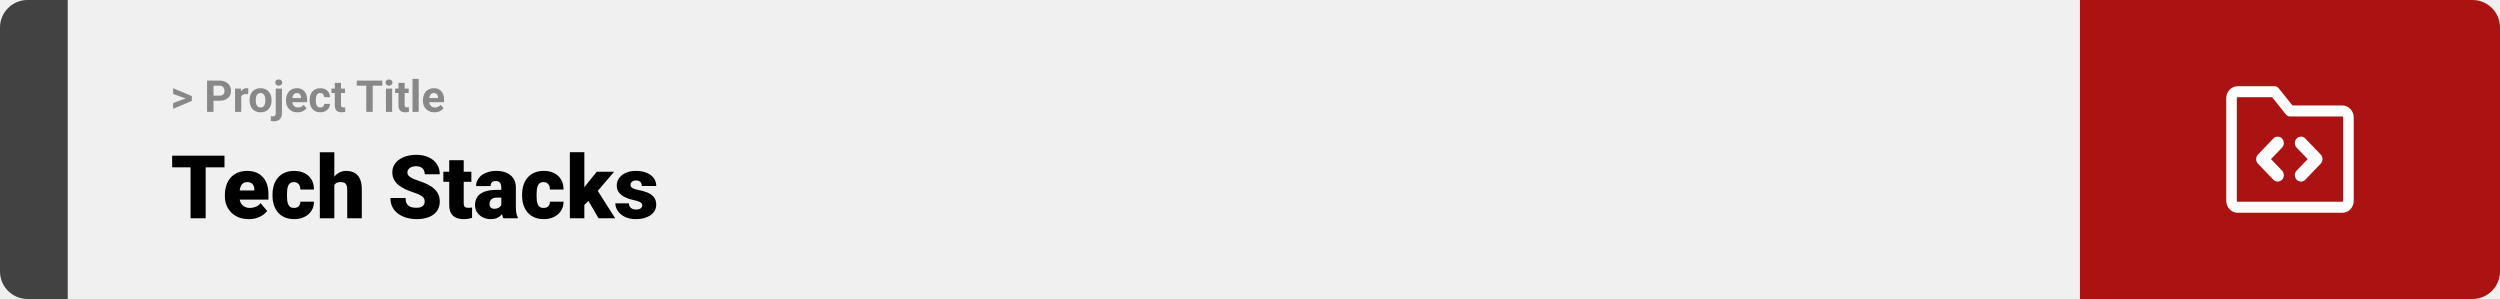
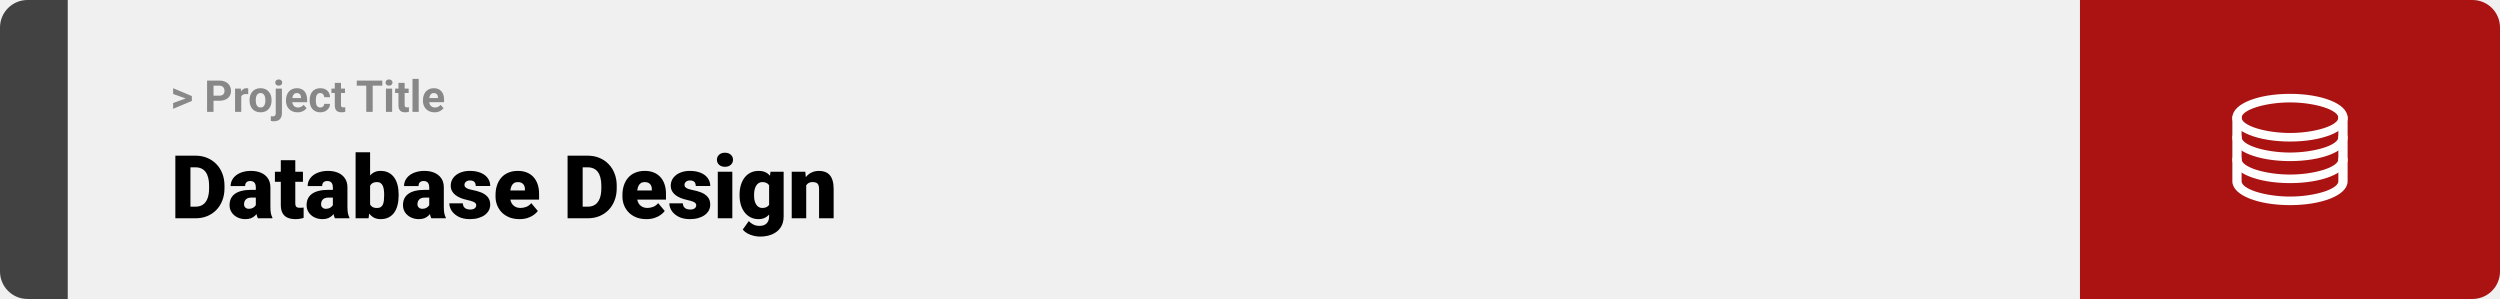
<svg xmlns="http://www.w3.org/2000/svg" width="1363" height="163" viewBox="0 0 1363 163" fill="none">
  <path d="M0 15C0 6.716 6.716 0 15 0H37V163H15C6.716 163 0 156.284 0 148V15Z" fill="#424242" />
  <rect width="1097" height="163" transform="translate(37)" fill="#F0F0F0" />
  <path d="M101.906 53.922L94.394 51.238V48.086L104.602 52.375V54.637L101.906 53.922ZM94.394 56.172L101.918 53.43L104.602 52.785V55.035L94.394 59.324V56.172ZM119.543 54.918H115.195V52.176H119.543C120.215 52.176 120.762 52.066 121.184 51.848C121.605 51.621 121.914 51.309 122.109 50.91C122.305 50.512 122.402 50.062 122.402 49.562C122.402 49.055 122.305 48.582 122.109 48.145C121.914 47.707 121.605 47.355 121.184 47.09C120.762 46.824 120.215 46.691 119.543 46.691H116.414V61H112.898V43.938H119.543C120.879 43.938 122.023 44.18 122.977 44.664C123.938 45.141 124.672 45.801 125.18 46.645C125.688 47.488 125.941 48.453 125.941 49.539C125.941 50.641 125.688 51.594 125.18 52.398C124.672 53.203 123.938 53.824 122.977 54.262C122.023 54.699 120.879 54.918 119.543 54.918ZM131.531 51.086V61H128.156V48.32H131.332L131.531 51.086ZM135.352 48.238L135.293 51.367C135.129 51.344 134.93 51.324 134.695 51.309C134.469 51.285 134.262 51.273 134.074 51.273C133.598 51.273 133.184 51.336 132.832 51.461C132.488 51.578 132.199 51.754 131.965 51.988C131.738 52.223 131.566 52.508 131.449 52.844C131.34 53.18 131.277 53.562 131.262 53.992L130.582 53.781C130.582 52.961 130.664 52.207 130.828 51.52C130.992 50.824 131.23 50.219 131.543 49.703C131.863 49.188 132.254 48.789 132.715 48.508C133.176 48.227 133.703 48.086 134.297 48.086C134.484 48.086 134.676 48.102 134.871 48.133C135.066 48.156 135.227 48.191 135.352 48.238ZM136.055 54.789V54.543C136.055 53.613 136.188 52.758 136.453 51.977C136.719 51.188 137.105 50.504 137.613 49.926C138.121 49.348 138.746 48.898 139.488 48.578C140.23 48.25 141.082 48.086 142.043 48.086C143.004 48.086 143.859 48.25 144.609 48.578C145.359 48.898 145.988 49.348 146.496 49.926C147.012 50.504 147.402 51.188 147.668 51.977C147.934 52.758 148.066 53.613 148.066 54.543V54.789C148.066 55.711 147.934 56.566 147.668 57.355C147.402 58.137 147.012 58.82 146.496 59.406C145.988 59.984 145.363 60.434 144.621 60.754C143.879 61.074 143.027 61.234 142.066 61.234C141.105 61.234 140.25 61.074 139.5 60.754C138.758 60.434 138.129 59.984 137.613 59.406C137.105 58.82 136.719 58.137 136.453 57.355C136.188 56.566 136.055 55.711 136.055 54.789ZM139.43 54.543V54.789C139.43 55.32 139.477 55.816 139.57 56.277C139.664 56.738 139.812 57.145 140.016 57.496C140.227 57.84 140.5 58.109 140.836 58.305C141.172 58.5 141.582 58.598 142.066 58.598C142.535 58.598 142.938 58.5 143.273 58.305C143.609 58.109 143.879 57.84 144.082 57.496C144.285 57.145 144.434 56.738 144.527 56.277C144.629 55.816 144.68 55.32 144.68 54.789V54.543C144.68 54.027 144.629 53.543 144.527 53.09C144.434 52.629 144.281 52.223 144.07 51.871C143.867 51.512 143.598 51.23 143.262 51.027C142.926 50.824 142.52 50.723 142.043 50.723C141.566 50.723 141.16 50.824 140.824 51.027C140.496 51.23 140.227 51.512 140.016 51.871C139.812 52.223 139.664 52.629 139.57 53.09C139.477 53.543 139.43 54.027 139.43 54.543ZM150.328 48.32H153.715V61.762C153.715 62.699 153.543 63.492 153.199 64.141C152.855 64.789 152.359 65.281 151.711 65.617C151.062 65.953 150.277 66.121 149.355 66.121C149.066 66.121 148.785 66.106 148.512 66.074C148.23 66.043 147.941 65.992 147.645 65.922L147.656 63.332C147.844 63.363 148.027 63.387 148.207 63.402C148.379 63.426 148.555 63.438 148.734 63.438C149.086 63.438 149.379 63.379 149.613 63.262C149.848 63.145 150.023 62.961 150.141 62.711C150.266 62.469 150.328 62.152 150.328 61.762V48.32ZM150.059 45.016C150.059 44.523 150.23 44.117 150.574 43.797C150.926 43.477 151.387 43.316 151.957 43.316C152.535 43.316 152.996 43.477 153.34 43.797C153.684 44.117 153.855 44.523 153.855 45.016C153.855 45.508 153.684 45.914 153.34 46.234C152.996 46.555 152.535 46.715 151.957 46.715C151.387 46.715 150.926 46.555 150.574 46.234C150.23 45.914 150.059 45.508 150.059 45.016ZM162.234 61.234C161.25 61.234 160.367 61.078 159.586 60.766C158.805 60.445 158.141 60.004 157.594 59.441C157.055 58.879 156.641 58.227 156.352 57.484C156.062 56.734 155.918 55.938 155.918 55.094V54.625C155.918 53.664 156.055 52.785 156.328 51.988C156.602 51.191 156.992 50.5 157.5 49.914C158.016 49.328 158.641 48.879 159.375 48.566C160.109 48.246 160.938 48.086 161.859 48.086C162.758 48.086 163.555 48.234 164.25 48.531C164.945 48.828 165.527 49.25 165.996 49.797C166.473 50.344 166.832 51 167.074 51.766C167.316 52.523 167.438 53.367 167.438 54.297V55.703H157.359V53.453H164.121V53.195C164.121 52.727 164.035 52.309 163.863 51.941C163.699 51.566 163.449 51.27 163.113 51.051C162.777 50.832 162.348 50.723 161.824 50.723C161.379 50.723 160.996 50.82 160.676 51.016C160.355 51.211 160.094 51.484 159.891 51.836C159.695 52.188 159.547 52.602 159.445 53.078C159.352 53.547 159.305 54.062 159.305 54.625V55.094C159.305 55.602 159.375 56.07 159.516 56.5C159.664 56.93 159.871 57.301 160.137 57.613C160.41 57.926 160.738 58.168 161.121 58.34C161.512 58.512 161.953 58.598 162.445 58.598C163.055 58.598 163.621 58.48 164.145 58.246C164.676 58.004 165.133 57.641 165.516 57.156L167.156 58.938C166.891 59.32 166.527 59.688 166.066 60.039C165.613 60.391 165.066 60.68 164.426 60.906C163.785 61.125 163.055 61.234 162.234 61.234ZM174.598 58.598C175.012 58.598 175.379 58.52 175.699 58.363C176.02 58.199 176.27 57.973 176.449 57.684C176.637 57.387 176.734 57.039 176.742 56.641H179.918C179.91 57.531 179.672 58.324 179.203 59.02C178.734 59.707 178.105 60.25 177.316 60.648C176.527 61.039 175.645 61.234 174.668 61.234C173.684 61.234 172.824 61.07 172.09 60.742C171.363 60.414 170.758 59.961 170.273 59.383C169.789 58.797 169.426 58.117 169.184 57.344C168.941 56.562 168.82 55.727 168.82 54.836V54.496C168.82 53.598 168.941 52.762 169.184 51.988C169.426 51.207 169.789 50.527 170.273 49.949C170.758 49.363 171.363 48.906 172.09 48.578C172.816 48.25 173.668 48.086 174.645 48.086C175.684 48.086 176.594 48.285 177.375 48.684C178.164 49.082 178.781 49.652 179.227 50.395C179.68 51.129 179.91 52 179.918 53.008H176.742C176.734 52.586 176.645 52.203 176.473 51.859C176.309 51.516 176.066 51.242 175.746 51.039C175.434 50.828 175.047 50.723 174.586 50.723C174.094 50.723 173.691 50.828 173.379 51.039C173.066 51.242 172.824 51.523 172.652 51.883C172.48 52.234 172.359 52.637 172.289 53.09C172.227 53.535 172.195 54.004 172.195 54.496V54.836C172.195 55.328 172.227 55.801 172.289 56.254C172.352 56.707 172.469 57.109 172.641 57.461C172.82 57.812 173.066 58.09 173.379 58.293C173.691 58.496 174.098 58.598 174.598 58.598ZM188.086 48.32V50.711H180.703V48.32H188.086ZM182.531 45.191H185.906V57.18C185.906 57.547 185.953 57.828 186.047 58.023C186.148 58.219 186.297 58.355 186.492 58.434C186.688 58.504 186.934 58.539 187.23 58.539C187.441 58.539 187.629 58.531 187.793 58.516C187.965 58.492 188.109 58.469 188.227 58.445L188.238 60.93C187.949 61.023 187.637 61.098 187.301 61.152C186.965 61.207 186.594 61.234 186.188 61.234C185.445 61.234 184.797 61.113 184.242 60.871C183.695 60.621 183.273 60.223 182.977 59.676C182.68 59.129 182.531 58.41 182.531 57.52V45.191ZM203.191 43.938V61H199.688V43.938H203.191ZM208.441 43.938V46.691H194.52V43.938H208.441ZM213.797 48.32V61H210.41V48.32H213.797ZM210.199 45.016C210.199 44.523 210.371 44.117 210.715 43.797C211.059 43.477 211.52 43.316 212.098 43.316C212.668 43.316 213.125 43.477 213.469 43.797C213.82 44.117 213.996 44.523 213.996 45.016C213.996 45.508 213.82 45.914 213.469 46.234C213.125 46.555 212.668 46.715 212.098 46.715C211.52 46.715 211.059 46.555 210.715 46.234C210.371 45.914 210.199 45.508 210.199 45.016ZM222.797 48.32V50.711H215.414V48.32H222.797ZM217.242 45.191H220.617V57.18C220.617 57.547 220.664 57.828 220.758 58.023C220.859 58.219 221.008 58.355 221.203 58.434C221.398 58.504 221.645 58.539 221.941 58.539C222.152 58.539 222.34 58.531 222.504 58.516C222.676 58.492 222.82 58.469 222.938 58.445L222.949 60.93C222.66 61.023 222.348 61.098 222.012 61.152C221.676 61.207 221.305 61.234 220.898 61.234C220.156 61.234 219.508 61.113 218.953 60.871C218.406 60.621 217.984 60.223 217.688 59.676C217.391 59.129 217.242 58.41 217.242 57.52V45.191ZM228.281 43V61H224.895V43H228.281ZM236.906 61.234C235.922 61.234 235.039 61.078 234.258 60.766C233.477 60.445 232.812 60.004 232.266 59.441C231.727 58.879 231.312 58.227 231.023 57.484C230.734 56.734 230.59 55.938 230.59 55.094V54.625C230.59 53.664 230.727 52.785 231 51.988C231.273 51.191 231.664 50.5 232.172 49.914C232.688 49.328 233.312 48.879 234.047 48.566C234.781 48.246 235.609 48.086 236.531 48.086C237.43 48.086 238.227 48.234 238.922 48.531C239.617 48.828 240.199 49.25 240.668 49.797C241.145 50.344 241.504 51 241.746 51.766C241.988 52.523 242.109 53.367 242.109 54.297V55.703H232.031V53.453H238.793V53.195C238.793 52.727 238.707 52.309 238.535 51.941C238.371 51.566 238.121 51.27 237.785 51.051C237.449 50.832 237.02 50.723 236.496 50.723C236.051 50.723 235.668 50.82 235.348 51.016C235.027 51.211 234.766 51.484 234.562 51.836C234.367 52.188 234.219 52.602 234.117 53.078C234.023 53.547 233.977 54.062 233.977 54.625V55.094C233.977 55.602 234.047 56.07 234.188 56.5C234.336 56.93 234.543 57.301 234.809 57.613C235.082 57.926 235.41 58.168 235.793 58.34C236.184 58.512 236.625 58.598 237.117 58.598C237.727 58.598 238.293 58.48 238.816 58.246C239.348 58.004 239.805 57.641 240.188 57.156L241.828 58.938C241.562 59.32 241.199 59.688 240.738 60.039C240.285 60.391 239.738 60.68 239.098 60.906C238.457 61.125 237.727 61.234 236.906 61.234Z" fill="#888888" />
-   <path d="M112.125 84.875V119H103.898V84.875H112.125ZM122.391 84.875V91.227H93.867V84.875H122.391ZM135.68 119.469C133.617 119.469 131.773 119.148 130.148 118.508C128.523 117.852 127.148 116.953 126.023 115.812C124.914 114.672 124.062 113.359 123.469 111.875C122.891 110.391 122.602 108.82 122.602 107.164V106.273C122.602 104.414 122.859 102.695 123.375 101.117C123.891 99.523 124.656 98.133 125.672 96.945C126.688 95.758 127.961 94.836 129.492 94.18C131.023 93.508 132.805 93.172 134.836 93.172C136.633 93.172 138.242 93.461 139.664 94.039C141.086 94.617 142.289 95.445 143.273 96.523C144.273 97.602 145.031 98.906 145.547 100.438C146.078 101.969 146.344 103.688 146.344 105.594V108.805H125.625V103.859H138.633V103.25C138.648 102.406 138.5 101.688 138.188 101.094C137.891 100.5 137.453 100.047 136.875 99.734C136.297 99.422 135.594 99.266 134.766 99.266C133.906 99.266 133.195 99.453 132.633 99.828C132.086 100.203 131.656 100.719 131.344 101.375C131.047 102.016 130.836 102.758 130.711 103.602C130.586 104.445 130.523 105.336 130.523 106.273V107.164C130.523 108.102 130.648 108.953 130.898 109.719C131.164 110.484 131.539 111.141 132.023 111.688C132.523 112.219 133.117 112.633 133.805 112.93C134.508 113.227 135.305 113.375 136.195 113.375C137.273 113.375 138.336 113.172 139.383 112.766C140.43 112.359 141.328 111.688 142.078 110.75L145.664 115.016C145.148 115.75 144.414 116.461 143.461 117.148C142.523 117.836 141.398 118.398 140.086 118.836C138.773 119.258 137.305 119.469 135.68 119.469ZM160.266 113.375C161 113.375 161.625 113.242 162.141 112.977C162.672 112.695 163.07 112.305 163.336 111.805C163.617 111.289 163.75 110.672 163.734 109.953H171.164C171.18 111.859 170.711 113.531 169.758 114.969C168.82 116.391 167.539 117.5 165.914 118.297C164.305 119.078 162.484 119.469 160.453 119.469C158.469 119.469 156.734 119.148 155.25 118.508C153.766 117.852 152.523 116.945 151.523 115.789C150.539 114.617 149.797 113.25 149.297 111.688C148.812 110.125 148.57 108.43 148.57 106.602V106.062C148.57 104.234 148.812 102.539 149.297 100.977C149.797 99.398 150.539 98.031 151.523 96.875C152.523 95.703 153.758 94.797 155.227 94.156C156.711 93.5 158.438 93.172 160.406 93.172C162.516 93.172 164.375 93.57 165.984 94.367C167.609 95.164 168.883 96.32 169.805 97.836C170.727 99.352 171.18 101.188 171.164 103.344H163.734C163.75 102.578 163.633 101.891 163.383 101.281C163.133 100.672 162.742 100.188 162.211 99.828C161.695 99.453 161.031 99.266 160.219 99.266C159.406 99.266 158.75 99.445 158.25 99.805C157.75 100.164 157.367 100.664 157.102 101.305C156.852 101.93 156.68 102.648 156.586 103.461C156.508 104.273 156.469 105.141 156.469 106.062V106.602C156.469 107.539 156.508 108.422 156.586 109.25C156.68 110.062 156.859 110.781 157.125 111.406C157.391 112.016 157.773 112.5 158.273 112.859C158.773 113.203 159.438 113.375 160.266 113.375ZM182.273 83V119H174.375V83H182.273ZM181.336 105.453L179.484 105.5C179.484 103.719 179.703 102.078 180.141 100.578C180.578 99.078 181.203 97.773 182.016 96.664C182.828 95.555 183.805 94.695 184.945 94.086C186.086 93.477 187.352 93.172 188.742 93.172C189.992 93.172 191.133 93.352 192.164 93.711C193.211 94.07 194.109 94.648 194.859 95.445C195.625 96.242 196.211 97.281 196.617 98.562C197.039 99.844 197.25 101.406 197.25 103.25V119H189.305V103.203C189.305 102.172 189.156 101.375 188.859 100.812C188.578 100.234 188.172 99.836 187.641 99.617C187.109 99.383 186.461 99.266 185.695 99.266C184.773 99.266 184.023 99.422 183.445 99.734C182.867 100.047 182.422 100.484 182.109 101.047C181.812 101.594 181.609 102.242 181.5 102.992C181.391 103.742 181.336 104.562 181.336 105.453ZM231.539 109.93C231.539 109.398 231.461 108.922 231.305 108.5C231.148 108.062 230.859 107.656 230.438 107.281C230.016 106.906 229.406 106.531 228.609 106.156C227.828 105.766 226.797 105.359 225.516 104.938C224.016 104.438 222.57 103.875 221.18 103.25C219.789 102.609 218.547 101.867 217.453 101.023C216.359 100.164 215.492 99.164 214.852 98.023C214.211 96.867 213.891 95.523 213.891 93.992C213.891 92.523 214.219 91.203 214.875 90.031C215.531 88.844 216.445 87.836 217.617 87.008C218.805 86.164 220.195 85.523 221.789 85.086C223.383 84.633 225.125 84.406 227.016 84.406C229.516 84.406 231.719 84.844 233.625 85.719C235.547 86.578 237.047 87.805 238.125 89.398C239.219 90.977 239.766 92.844 239.766 95H231.586C231.586 94.141 231.406 93.383 231.047 92.727C230.703 92.07 230.18 91.555 229.477 91.18C228.773 90.805 227.891 90.617 226.828 90.617C225.797 90.617 224.93 90.773 224.227 91.086C223.523 91.398 222.992 91.82 222.633 92.352C222.273 92.867 222.094 93.438 222.094 94.062C222.094 94.578 222.234 95.047 222.516 95.469C222.812 95.875 223.227 96.258 223.758 96.617C224.305 96.977 224.961 97.32 225.727 97.648C226.508 97.977 227.383 98.297 228.352 98.609C230.164 99.188 231.773 99.836 233.18 100.555C234.602 101.258 235.797 102.062 236.766 102.969C237.75 103.859 238.492 104.875 238.992 106.016C239.508 107.156 239.766 108.445 239.766 109.883C239.766 111.414 239.469 112.773 238.875 113.961C238.281 115.148 237.43 116.156 236.32 116.984C235.211 117.797 233.883 118.414 232.336 118.836C230.789 119.258 229.062 119.469 227.156 119.469C225.406 119.469 223.68 119.25 221.977 118.812C220.289 118.359 218.758 117.672 217.383 116.75C216.008 115.812 214.906 114.617 214.078 113.164C213.266 111.695 212.859 109.953 212.859 107.938H221.109C221.109 108.938 221.242 109.781 221.508 110.469C221.773 111.156 222.164 111.711 222.68 112.133C223.195 112.539 223.828 112.836 224.578 113.023C225.328 113.195 226.188 113.281 227.156 113.281C228.203 113.281 229.047 113.133 229.688 112.836C230.328 112.523 230.797 112.117 231.094 111.617C231.391 111.102 231.539 110.539 231.539 109.93ZM256.992 93.641V99.125H241.711V93.641H256.992ZM244.922 87.336H252.82V110.727C252.82 111.398 252.898 111.922 253.055 112.297C253.211 112.656 253.477 112.914 253.852 113.07C254.242 113.211 254.758 113.281 255.398 113.281C255.852 113.281 256.227 113.273 256.523 113.258C256.82 113.227 257.102 113.188 257.367 113.141V118.789C256.695 119.008 255.992 119.172 255.258 119.281C254.523 119.406 253.742 119.469 252.914 119.469C251.227 119.469 249.781 119.203 248.578 118.672C247.391 118.141 246.484 117.305 245.859 116.164C245.234 115.023 244.922 113.539 244.922 111.711V87.336ZM273.305 112.625V102.172C273.305 101.453 273.203 100.836 273 100.32C272.797 99.805 272.477 99.406 272.039 99.125C271.602 98.828 271.016 98.68 270.281 98.68C269.688 98.68 269.18 98.781 268.758 98.984C268.336 99.188 268.016 99.492 267.797 99.898C267.578 100.305 267.469 100.82 267.469 101.445H259.57C259.57 100.273 259.828 99.188 260.344 98.188C260.875 97.172 261.625 96.289 262.594 95.539C263.578 94.789 264.75 94.211 266.109 93.805C267.484 93.383 269.016 93.172 270.703 93.172C272.719 93.172 274.516 93.508 276.094 94.18C277.688 94.852 278.945 95.859 279.867 97.203C280.789 98.531 281.25 100.203 281.25 102.219V112.602C281.25 114.258 281.344 115.516 281.531 116.375C281.719 117.219 281.984 117.961 282.328 118.602V119H274.406C274.031 118.219 273.75 117.266 273.562 116.141C273.391 115 273.305 113.828 273.305 112.625ZM274.266 103.508L274.312 107.727H270.82C270.086 107.727 269.461 107.828 268.945 108.031C268.445 108.234 268.039 108.516 267.727 108.875C267.43 109.219 267.211 109.609 267.07 110.047C266.945 110.484 266.883 110.945 266.883 111.43C266.883 111.898 266.992 112.32 267.211 112.695C267.445 113.055 267.758 113.336 268.148 113.539C268.539 113.742 268.977 113.844 269.461 113.844C270.336 113.844 271.078 113.68 271.688 113.352C272.312 113.008 272.789 112.594 273.117 112.109C273.445 111.625 273.609 111.172 273.609 110.75L275.344 113.984C275.031 114.609 274.672 115.242 274.266 115.883C273.875 116.523 273.383 117.117 272.789 117.664C272.211 118.195 271.5 118.633 270.656 118.977C269.812 119.305 268.789 119.469 267.586 119.469C266.023 119.469 264.586 119.148 263.273 118.508C261.977 117.867 260.938 116.977 260.156 115.836C259.375 114.68 258.984 113.352 258.984 111.852C258.984 110.539 259.219 109.367 259.688 108.336C260.172 107.305 260.898 106.43 261.867 105.711C262.836 104.992 264.07 104.445 265.57 104.07C267.07 103.695 268.836 103.508 270.867 103.508H274.266ZM296.344 113.375C297.078 113.375 297.703 113.242 298.219 112.977C298.75 112.695 299.148 112.305 299.414 111.805C299.695 111.289 299.828 110.672 299.812 109.953H307.242C307.258 111.859 306.789 113.531 305.836 114.969C304.898 116.391 303.617 117.5 301.992 118.297C300.383 119.078 298.562 119.469 296.531 119.469C294.547 119.469 292.812 119.148 291.328 118.508C289.844 117.852 288.602 116.945 287.602 115.789C286.617 114.617 285.875 113.25 285.375 111.688C284.891 110.125 284.648 108.43 284.648 106.602V106.062C284.648 104.234 284.891 102.539 285.375 100.977C285.875 99.398 286.617 98.031 287.602 96.875C288.602 95.703 289.836 94.797 291.305 94.156C292.789 93.5 294.516 93.172 296.484 93.172C298.594 93.172 300.453 93.57 302.062 94.367C303.688 95.164 304.961 96.32 305.883 97.836C306.805 99.352 307.258 101.188 307.242 103.344H299.812C299.828 102.578 299.711 101.891 299.461 101.281C299.211 100.672 298.82 100.188 298.289 99.828C297.773 99.453 297.109 99.266 296.297 99.266C295.484 99.266 294.828 99.445 294.328 99.805C293.828 100.164 293.445 100.664 293.18 101.305C292.93 101.93 292.758 102.648 292.664 103.461C292.586 104.273 292.547 105.141 292.547 106.062V106.602C292.547 107.539 292.586 108.422 292.664 109.25C292.758 110.062 292.938 110.781 293.203 111.406C293.469 112.016 293.852 112.5 294.352 112.859C294.852 113.203 295.516 113.375 296.344 113.375ZM318.586 82.977V119H310.688V82.977H318.586ZM334.805 93.641L323.789 106.555L318.023 112.32L314.578 107.305L319.383 101.047L325.336 93.641H334.805ZM326.344 119L319.57 107.445L325.406 103.297L335.391 119H326.344ZM350.156 111.875C350.156 111.438 350.008 111.062 349.711 110.75C349.43 110.422 348.93 110.125 348.211 109.859C347.492 109.578 346.484 109.297 345.188 109.016C343.953 108.75 342.789 108.398 341.695 107.961C340.617 107.523 339.672 106.992 338.859 106.367C338.047 105.742 337.406 105 336.938 104.141C336.484 103.281 336.258 102.297 336.258 101.188C336.258 100.109 336.484 99.094 336.938 98.141C337.406 97.172 338.086 96.32 338.977 95.586C339.883 94.836 340.984 94.25 342.281 93.828C343.578 93.391 345.055 93.172 346.711 93.172C348.992 93.172 350.961 93.523 352.617 94.227C354.273 94.914 355.547 95.883 356.438 97.133C357.344 98.367 357.797 99.797 357.797 101.422H349.898C349.898 100.781 349.789 100.234 349.57 99.781C349.367 99.328 349.031 98.984 348.562 98.75C348.094 98.5 347.469 98.375 346.688 98.375C346.141 98.375 345.641 98.477 345.188 98.68C344.75 98.883 344.398 99.164 344.133 99.523C343.867 99.883 343.734 100.305 343.734 100.789C343.734 101.133 343.812 101.445 343.969 101.727C344.141 101.992 344.398 102.242 344.742 102.477C345.086 102.695 345.523 102.898 346.055 103.086C346.586 103.258 347.227 103.414 347.977 103.555C349.68 103.867 351.273 104.312 352.758 104.891C354.242 105.469 355.445 106.289 356.367 107.352C357.305 108.414 357.773 109.844 357.773 111.641C357.773 112.766 357.516 113.805 357 114.758C356.484 115.695 355.742 116.523 354.773 117.242C353.805 117.945 352.641 118.492 351.281 118.883C349.922 119.273 348.391 119.469 346.688 119.469C344.266 119.469 342.219 119.039 340.547 118.18C338.875 117.305 337.609 116.211 336.75 114.898C335.906 113.57 335.484 112.227 335.484 110.867H342.844C342.875 111.648 343.062 112.289 343.406 112.789C343.766 113.289 344.242 113.656 344.836 113.891C345.43 114.125 346.117 114.242 346.898 114.242C347.617 114.242 348.211 114.141 348.68 113.938C349.164 113.734 349.531 113.461 349.781 113.117C350.031 112.758 350.156 112.344 350.156 111.875Z" fill="black" />
+   <path d="M106.688 119H99.117L99.164 112.672H106.688C108.25 112.672 109.57 112.297 110.648 111.547C111.742 110.797 112.57 109.68 113.133 108.195C113.711 106.695 114 104.852 114 102.664V101.188C114 99.547 113.836 98.109 113.508 96.875C113.195 95.625 112.727 94.586 112.102 93.758C111.477 92.914 110.695 92.281 109.758 91.859C108.836 91.438 107.773 91.227 106.57 91.227H98.977V84.875H106.57C108.883 84.875 111 85.273 112.922 86.07C114.859 86.852 116.531 87.977 117.938 89.445C119.359 90.898 120.453 92.625 121.219 94.625C122 96.609 122.391 98.812 122.391 101.234V102.664C122.391 105.07 122 107.273 121.219 109.273C120.453 111.273 119.367 113 117.961 114.453C116.555 115.906 114.891 117.031 112.969 117.828C111.062 118.609 108.969 119 106.688 119ZM103.828 84.875V119H95.602V84.875H103.828ZM139.477 112.625V102.172C139.477 101.453 139.375 100.836 139.172 100.32C138.969 99.805 138.648 99.406 138.211 99.125C137.773 98.828 137.188 98.68 136.453 98.68C135.859 98.68 135.352 98.781 134.93 98.984C134.508 99.188 134.188 99.492 133.969 99.898C133.75 100.305 133.641 100.82 133.641 101.445H125.742C125.742 100.273 126 99.188 126.516 98.188C127.047 97.172 127.797 96.289 128.766 95.539C129.75 94.789 130.922 94.211 132.281 93.805C133.656 93.383 135.188 93.172 136.875 93.172C138.891 93.172 140.688 93.508 142.266 94.18C143.859 94.852 145.117 95.859 146.039 97.203C146.961 98.531 147.422 100.203 147.422 102.219V112.602C147.422 114.258 147.516 115.516 147.703 116.375C147.891 117.219 148.156 117.961 148.5 118.602V119H140.578C140.203 118.219 139.922 117.266 139.734 116.141C139.562 115 139.477 113.828 139.477 112.625ZM140.438 103.508L140.484 107.727H136.992C136.258 107.727 135.633 107.828 135.117 108.031C134.617 108.234 134.211 108.516 133.898 108.875C133.602 109.219 133.383 109.609 133.242 110.047C133.117 110.484 133.055 110.945 133.055 111.43C133.055 111.898 133.164 112.32 133.383 112.695C133.617 113.055 133.93 113.336 134.32 113.539C134.711 113.742 135.148 113.844 135.633 113.844C136.508 113.844 137.25 113.68 137.859 113.352C138.484 113.008 138.961 112.594 139.289 112.109C139.617 111.625 139.781 111.172 139.781 110.75L141.516 113.984C141.203 114.609 140.844 115.242 140.438 115.883C140.047 116.523 139.555 117.117 138.961 117.664C138.383 118.195 137.672 118.633 136.828 118.977C135.984 119.305 134.961 119.469 133.758 119.469C132.195 119.469 130.758 119.148 129.445 118.508C128.148 117.867 127.109 116.977 126.328 115.836C125.547 114.68 125.156 113.352 125.156 111.852C125.156 110.539 125.391 109.367 125.859 108.336C126.344 107.305 127.07 106.43 128.039 105.711C129.008 104.992 130.242 104.445 131.742 104.07C133.242 103.695 135.008 103.508 137.039 103.508H140.438ZM165.164 93.641V99.125H149.883V93.641H165.164ZM153.094 87.336H160.992V110.727C160.992 111.398 161.07 111.922 161.227 112.297C161.383 112.656 161.648 112.914 162.023 113.07C162.414 113.211 162.93 113.281 163.57 113.281C164.023 113.281 164.398 113.273 164.695 113.258C164.992 113.227 165.273 113.188 165.539 113.141V118.789C164.867 119.008 164.164 119.172 163.43 119.281C162.695 119.406 161.914 119.469 161.086 119.469C159.398 119.469 157.953 119.203 156.75 118.672C155.562 118.141 154.656 117.305 154.031 116.164C153.406 115.023 153.094 113.539 153.094 111.711V87.336ZM181.477 112.625V102.172C181.477 101.453 181.375 100.836 181.172 100.32C180.969 99.805 180.648 99.406 180.211 99.125C179.773 98.828 179.188 98.68 178.453 98.68C177.859 98.68 177.352 98.781 176.93 98.984C176.508 99.188 176.188 99.492 175.969 99.898C175.75 100.305 175.641 100.82 175.641 101.445H167.742C167.742 100.273 168 99.188 168.516 98.188C169.047 97.172 169.797 96.289 170.766 95.539C171.75 94.789 172.922 94.211 174.281 93.805C175.656 93.383 177.188 93.172 178.875 93.172C180.891 93.172 182.688 93.508 184.266 94.18C185.859 94.852 187.117 95.859 188.039 97.203C188.961 98.531 189.422 100.203 189.422 102.219V112.602C189.422 114.258 189.516 115.516 189.703 116.375C189.891 117.219 190.156 117.961 190.5 118.602V119H182.578C182.203 118.219 181.922 117.266 181.734 116.141C181.562 115 181.477 113.828 181.477 112.625ZM182.438 103.508L182.484 107.727H178.992C178.258 107.727 177.633 107.828 177.117 108.031C176.617 108.234 176.211 108.516 175.898 108.875C175.602 109.219 175.383 109.609 175.242 110.047C175.117 110.484 175.055 110.945 175.055 111.43C175.055 111.898 175.164 112.32 175.383 112.695C175.617 113.055 175.93 113.336 176.32 113.539C176.711 113.742 177.148 113.844 177.633 113.844C178.508 113.844 179.25 113.68 179.859 113.352C180.484 113.008 180.961 112.594 181.289 112.109C181.617 111.625 181.781 111.172 181.781 110.75L183.516 113.984C183.203 114.609 182.844 115.242 182.438 115.883C182.047 116.523 181.555 117.117 180.961 117.664C180.383 118.195 179.672 118.633 178.828 118.977C177.984 119.305 176.961 119.469 175.758 119.469C174.195 119.469 172.758 119.148 171.445 118.508C170.148 117.867 169.109 116.977 168.328 115.836C167.547 114.68 167.156 113.352 167.156 111.852C167.156 110.539 167.391 109.367 167.859 108.336C168.344 107.305 169.07 106.43 170.039 105.711C171.008 104.992 172.242 104.445 173.742 104.07C175.242 103.695 177.008 103.508 179.039 103.508H182.438ZM193.875 83H201.773V112.766L200.953 119H193.875V83ZM217.336 106.039V106.531C217.336 108.453 217.141 110.203 216.75 111.781C216.359 113.359 215.758 114.727 214.945 115.883C214.133 117.023 213.109 117.906 211.875 118.531C210.641 119.156 209.18 119.469 207.492 119.469C205.961 119.469 204.648 119.141 203.555 118.484C202.461 117.812 201.547 116.891 200.812 115.719C200.078 114.531 199.484 113.164 199.031 111.617C198.578 110.055 198.219 108.383 197.953 106.602V106.016C198.219 104.25 198.578 102.594 199.031 101.047C199.484 99.484 200.078 98.117 200.812 96.945C201.547 95.758 202.453 94.836 203.531 94.18C204.625 93.508 205.93 93.172 207.445 93.172C209.148 93.172 210.617 93.492 211.852 94.133C213.102 94.773 214.133 95.672 214.945 96.828C215.758 97.984 216.359 99.344 216.75 100.906C217.141 102.469 217.336 104.18 217.336 106.039ZM209.438 106.531V106.039C209.438 105.117 209.383 104.25 209.273 103.438C209.164 102.625 208.969 101.906 208.688 101.281C208.406 100.656 208.008 100.164 207.492 99.805C206.977 99.445 206.305 99.266 205.477 99.266C204.633 99.266 203.922 99.406 203.344 99.688C202.781 99.969 202.328 100.375 201.984 100.906C201.656 101.422 201.422 102.062 201.281 102.828C201.141 103.578 201.078 104.43 201.094 105.383V107.234C201.062 108.531 201.18 109.641 201.445 110.562C201.711 111.484 202.172 112.188 202.828 112.672C203.484 113.156 204.383 113.398 205.523 113.398C206.367 113.398 207.047 113.234 207.562 112.906C208.094 112.578 208.492 112.109 208.758 111.5C209.023 110.891 209.203 110.164 209.297 109.32C209.391 108.477 209.438 107.547 209.438 106.531ZM234.023 112.625V102.172C234.023 101.453 233.922 100.836 233.719 100.32C233.516 99.805 233.195 99.406 232.758 99.125C232.32 98.828 231.734 98.68 231 98.68C230.406 98.68 229.898 98.781 229.477 98.984C229.055 99.188 228.734 99.492 228.516 99.898C228.297 100.305 228.188 100.82 228.188 101.445H220.289C220.289 100.273 220.547 99.188 221.062 98.188C221.594 97.172 222.344 96.289 223.312 95.539C224.297 94.789 225.469 94.211 226.828 93.805C228.203 93.383 229.734 93.172 231.422 93.172C233.438 93.172 235.234 93.508 236.812 94.18C238.406 94.852 239.664 95.859 240.586 97.203C241.508 98.531 241.969 100.203 241.969 102.219V112.602C241.969 114.258 242.062 115.516 242.25 116.375C242.438 117.219 242.703 117.961 243.047 118.602V119H235.125C234.75 118.219 234.469 117.266 234.281 116.141C234.109 115 234.023 113.828 234.023 112.625ZM234.984 103.508L235.031 107.727H231.539C230.805 107.727 230.18 107.828 229.664 108.031C229.164 108.234 228.758 108.516 228.445 108.875C228.148 109.219 227.93 109.609 227.789 110.047C227.664 110.484 227.602 110.945 227.602 111.43C227.602 111.898 227.711 112.32 227.93 112.695C228.164 113.055 228.477 113.336 228.867 113.539C229.258 113.742 229.695 113.844 230.18 113.844C231.055 113.844 231.797 113.68 232.406 113.352C233.031 113.008 233.508 112.594 233.836 112.109C234.164 111.625 234.328 111.172 234.328 110.75L236.062 113.984C235.75 114.609 235.391 115.242 234.984 115.883C234.594 116.523 234.102 117.117 233.508 117.664C232.93 118.195 232.219 118.633 231.375 118.977C230.531 119.305 229.508 119.469 228.305 119.469C226.742 119.469 225.305 119.148 223.992 118.508C222.695 117.867 221.656 116.977 220.875 115.836C220.094 114.68 219.703 113.352 219.703 111.852C219.703 110.539 219.938 109.367 220.406 108.336C220.891 107.305 221.617 106.43 222.586 105.711C223.555 104.992 224.789 104.445 226.289 104.07C227.789 103.695 229.555 103.508 231.586 103.508H234.984ZM259.641 111.875C259.641 111.438 259.492 111.062 259.195 110.75C258.914 110.422 258.414 110.125 257.695 109.859C256.977 109.578 255.969 109.297 254.672 109.016C253.438 108.75 252.273 108.398 251.18 107.961C250.102 107.523 249.156 106.992 248.344 106.367C247.531 105.742 246.891 105 246.422 104.141C245.969 103.281 245.742 102.297 245.742 101.188C245.742 100.109 245.969 99.094 246.422 98.141C246.891 97.172 247.57 96.32 248.461 95.586C249.367 94.836 250.469 94.25 251.766 93.828C253.062 93.391 254.539 93.172 256.195 93.172C258.477 93.172 260.445 93.523 262.102 94.227C263.758 94.914 265.031 95.883 265.922 97.133C266.828 98.367 267.281 99.797 267.281 101.422H259.383C259.383 100.781 259.273 100.234 259.055 99.781C258.852 99.328 258.516 98.984 258.047 98.75C257.578 98.5 256.953 98.375 256.172 98.375C255.625 98.375 255.125 98.477 254.672 98.68C254.234 98.883 253.883 99.164 253.617 99.523C253.352 99.883 253.219 100.305 253.219 100.789C253.219 101.133 253.297 101.445 253.453 101.727C253.625 101.992 253.883 102.242 254.227 102.477C254.57 102.695 255.008 102.898 255.539 103.086C256.07 103.258 256.711 103.414 257.461 103.555C259.164 103.867 260.758 104.312 262.242 104.891C263.727 105.469 264.93 106.289 265.852 107.352C266.789 108.414 267.258 109.844 267.258 111.641C267.258 112.766 267 113.805 266.484 114.758C265.969 115.695 265.227 116.523 264.258 117.242C263.289 117.945 262.125 118.492 260.766 118.883C259.406 119.273 257.875 119.469 256.172 119.469C253.75 119.469 251.703 119.039 250.031 118.18C248.359 117.305 247.094 116.211 246.234 114.898C245.391 113.57 244.969 112.227 244.969 110.867H252.328C252.359 111.648 252.547 112.289 252.891 112.789C253.25 113.289 253.727 113.656 254.32 113.891C254.914 114.125 255.602 114.242 256.383 114.242C257.102 114.242 257.695 114.141 258.164 113.938C258.648 113.734 259.016 113.461 259.266 113.117C259.516 112.758 259.641 112.344 259.641 111.875ZM283.242 119.469C281.18 119.469 279.336 119.148 277.711 118.508C276.086 117.852 274.711 116.953 273.586 115.812C272.477 114.672 271.625 113.359 271.031 111.875C270.453 110.391 270.164 108.82 270.164 107.164V106.273C270.164 104.414 270.422 102.695 270.938 101.117C271.453 99.523 272.219 98.133 273.234 96.945C274.25 95.758 275.523 94.836 277.055 94.18C278.586 93.508 280.367 93.172 282.398 93.172C284.195 93.172 285.805 93.461 287.227 94.039C288.648 94.617 289.852 95.445 290.836 96.523C291.836 97.602 292.594 98.906 293.109 100.438C293.641 101.969 293.906 103.688 293.906 105.594V108.805H273.188V103.859H286.195V103.25C286.211 102.406 286.062 101.688 285.75 101.094C285.453 100.5 285.016 100.047 284.438 99.734C283.859 99.422 283.156 99.266 282.328 99.266C281.469 99.266 280.758 99.453 280.195 99.828C279.648 100.203 279.219 100.719 278.906 101.375C278.609 102.016 278.398 102.758 278.273 103.602C278.148 104.445 278.086 105.336 278.086 106.273V107.164C278.086 108.102 278.211 108.953 278.461 109.719C278.727 110.484 279.102 111.141 279.586 111.688C280.086 112.219 280.68 112.633 281.367 112.93C282.07 113.227 282.867 113.375 283.758 113.375C284.836 113.375 285.898 113.172 286.945 112.766C287.992 112.359 288.891 111.688 289.641 110.75L293.227 115.016C292.711 115.75 291.977 116.461 291.023 117.148C290.086 117.836 288.961 118.398 287.648 118.836C286.336 119.258 284.867 119.469 283.242 119.469ZM320.531 119H312.961L313.008 112.672H320.531C322.094 112.672 323.414 112.297 324.492 111.547C325.586 110.797 326.414 109.68 326.977 108.195C327.555 106.695 327.844 104.852 327.844 102.664V101.188C327.844 99.547 327.68 98.109 327.352 96.875C327.039 95.625 326.57 94.586 325.945 93.758C325.32 92.914 324.539 92.281 323.602 91.859C322.68 91.438 321.617 91.227 320.414 91.227H312.82V84.875H320.414C322.727 84.875 324.844 85.273 326.766 86.07C328.703 86.852 330.375 87.977 331.781 89.445C333.203 90.898 334.297 92.625 335.062 94.625C335.844 96.609 336.234 98.812 336.234 101.234V102.664C336.234 105.07 335.844 107.273 335.062 109.273C334.297 111.273 333.211 113 331.805 114.453C330.398 115.906 328.734 117.031 326.812 117.828C324.906 118.609 322.812 119 320.531 119ZM317.672 84.875V119H309.445V84.875H317.672ZM352.43 119.469C350.367 119.469 348.523 119.148 346.898 118.508C345.273 117.852 343.898 116.953 342.773 115.812C341.664 114.672 340.812 113.359 340.219 111.875C339.641 110.391 339.352 108.82 339.352 107.164V106.273C339.352 104.414 339.609 102.695 340.125 101.117C340.641 99.523 341.406 98.133 342.422 96.945C343.438 95.758 344.711 94.836 346.242 94.18C347.773 93.508 349.555 93.172 351.586 93.172C353.383 93.172 354.992 93.461 356.414 94.039C357.836 94.617 359.039 95.445 360.023 96.523C361.023 97.602 361.781 98.906 362.297 100.438C362.828 101.969 363.094 103.688 363.094 105.594V108.805H342.375V103.859H355.383V103.25C355.398 102.406 355.25 101.688 354.938 101.094C354.641 100.5 354.203 100.047 353.625 99.734C353.047 99.422 352.344 99.266 351.516 99.266C350.656 99.266 349.945 99.453 349.383 99.828C348.836 100.203 348.406 100.719 348.094 101.375C347.797 102.016 347.586 102.758 347.461 103.602C347.336 104.445 347.273 105.336 347.273 106.273V107.164C347.273 108.102 347.398 108.953 347.648 109.719C347.914 110.484 348.289 111.141 348.773 111.688C349.273 112.219 349.867 112.633 350.555 112.93C351.258 113.227 352.055 113.375 352.945 113.375C354.023 113.375 355.086 113.172 356.133 112.766C357.18 112.359 358.078 111.688 358.828 110.75L362.414 115.016C361.898 115.75 361.164 116.461 360.211 117.148C359.273 117.836 358.148 118.398 356.836 118.836C355.523 119.258 354.055 119.469 352.43 119.469ZM379.594 111.875C379.594 111.438 379.445 111.062 379.148 110.75C378.867 110.422 378.367 110.125 377.648 109.859C376.93 109.578 375.922 109.297 374.625 109.016C373.391 108.75 372.227 108.398 371.133 107.961C370.055 107.523 369.109 106.992 368.297 106.367C367.484 105.742 366.844 105 366.375 104.141C365.922 103.281 365.695 102.297 365.695 101.188C365.695 100.109 365.922 99.094 366.375 98.141C366.844 97.172 367.523 96.32 368.414 95.586C369.32 94.836 370.422 94.25 371.719 93.828C373.016 93.391 374.492 93.172 376.148 93.172C378.43 93.172 380.398 93.523 382.055 94.227C383.711 94.914 384.984 95.883 385.875 97.133C386.781 98.367 387.234 99.797 387.234 101.422H379.336C379.336 100.781 379.227 100.234 379.008 99.781C378.805 99.328 378.469 98.984 378 98.75C377.531 98.5 376.906 98.375 376.125 98.375C375.578 98.375 375.078 98.477 374.625 98.68C374.188 98.883 373.836 99.164 373.57 99.523C373.305 99.883 373.172 100.305 373.172 100.789C373.172 101.133 373.25 101.445 373.406 101.727C373.578 101.992 373.836 102.242 374.18 102.477C374.523 102.695 374.961 102.898 375.492 103.086C376.023 103.258 376.664 103.414 377.414 103.555C379.117 103.867 380.711 104.312 382.195 104.891C383.68 105.469 384.883 106.289 385.805 107.352C386.742 108.414 387.211 109.844 387.211 111.641C387.211 112.766 386.953 113.805 386.438 114.758C385.922 115.695 385.18 116.523 384.211 117.242C383.242 117.945 382.078 118.492 380.719 118.883C379.359 119.273 377.828 119.469 376.125 119.469C373.703 119.469 371.656 119.039 369.984 118.18C368.312 117.305 367.047 116.211 366.188 114.898C365.344 113.57 364.922 112.227 364.922 110.867H372.281C372.312 111.648 372.5 112.289 372.844 112.789C373.203 113.289 373.68 113.656 374.273 113.891C374.867 114.125 375.555 114.242 376.336 114.242C377.055 114.242 377.648 114.141 378.117 113.938C378.602 113.734 378.969 113.461 379.219 113.117C379.469 112.758 379.594 112.344 379.594 111.875ZM399.258 93.641V119H391.336V93.641H399.258ZM390.867 87.102C390.867 85.977 391.273 85.055 392.086 84.336C392.898 83.617 393.953 83.258 395.25 83.258C396.547 83.258 397.602 83.617 398.414 84.336C399.227 85.055 399.633 85.977 399.633 87.102C399.633 88.227 399.227 89.148 398.414 89.867C397.602 90.586 396.547 90.945 395.25 90.945C393.953 90.945 392.898 90.586 392.086 89.867C391.273 89.148 390.867 88.227 390.867 87.102ZM420.07 93.641H427.242V118.016C427.242 120.359 426.703 122.344 425.625 123.969C424.547 125.609 423.039 126.852 421.102 127.695C419.18 128.555 416.93 128.984 414.352 128.984C413.211 128.984 412.047 128.836 410.859 128.539C409.672 128.258 408.562 127.836 407.531 127.273C406.5 126.711 405.633 126.016 404.93 125.188L408.234 120.547C408.875 121.266 409.68 121.875 410.648 122.375C411.617 122.891 412.758 123.148 414.07 123.148C415.211 123.148 416.164 122.945 416.93 122.539C417.711 122.133 418.305 121.539 418.711 120.758C419.117 119.992 419.32 119.062 419.32 117.969V99.641L420.07 93.641ZM403.219 106.625V106.133C403.219 104.211 403.453 102.461 403.922 100.883C404.406 99.289 405.094 97.922 405.984 96.781C406.891 95.625 407.984 94.734 409.266 94.109C410.547 93.484 411.992 93.172 413.602 93.172C415.336 93.172 416.758 93.508 417.867 94.18C418.992 94.836 419.891 95.758 420.562 96.945C421.25 98.133 421.781 99.523 422.156 101.117C422.547 102.695 422.875 104.398 423.141 106.227V106.812C422.875 108.531 422.508 110.156 422.039 111.688C421.586 113.203 420.992 114.547 420.258 115.719C419.523 116.891 418.602 117.812 417.492 118.484C416.398 119.141 415.086 119.469 413.555 119.469C411.961 119.469 410.523 119.148 409.242 118.508C407.977 117.867 406.891 116.969 405.984 115.812C405.094 114.656 404.406 113.297 403.922 111.734C403.453 110.172 403.219 108.469 403.219 106.625ZM411.117 106.133V106.625C411.117 107.578 411.203 108.461 411.375 109.273C411.562 110.086 411.844 110.805 412.219 111.43C412.594 112.039 413.055 112.516 413.602 112.859C414.164 113.203 414.82 113.375 415.57 113.375C416.711 113.375 417.633 113.133 418.336 112.648C419.039 112.164 419.547 111.477 419.859 110.586C420.172 109.695 420.305 108.648 420.258 107.445V105.594C420.289 104.562 420.219 103.656 420.047 102.875C419.875 102.078 419.602 101.414 419.227 100.883C418.867 100.352 418.383 99.953 417.773 99.688C417.18 99.406 416.461 99.266 415.617 99.266C414.883 99.266 414.234 99.438 413.672 99.781C413.109 100.125 412.641 100.609 412.266 101.234C411.891 101.844 411.602 102.57 411.398 103.414C411.211 104.242 411.117 105.148 411.117 106.133ZM439.547 99.055V119H431.648V93.641H439.055L439.547 99.055ZM438.609 105.453L436.758 105.5C436.758 103.562 436.992 101.836 437.461 100.32C437.93 98.789 438.594 97.492 439.453 96.43C440.312 95.367 441.336 94.562 442.523 94.016C443.727 93.453 445.062 93.172 446.531 93.172C447.703 93.172 448.773 93.344 449.742 93.688C450.727 94.031 451.57 94.586 452.273 95.352C452.992 96.117 453.539 97.133 453.914 98.398C454.305 99.648 454.5 101.195 454.5 103.039V119H446.555V103.016C446.555 102 446.414 101.227 446.133 100.695C445.852 100.148 445.445 99.773 444.914 99.57C444.383 99.367 443.734 99.266 442.969 99.266C442.156 99.266 441.469 99.422 440.906 99.734C440.344 100.047 439.891 100.484 439.547 101.047C439.219 101.594 438.977 102.242 438.82 102.992C438.68 103.742 438.609 104.562 438.609 105.453Z" fill="black" />
  <path d="M1134 0H1348C1356.28 0 1363 6.716 1363 15V148C1363 156.284 1356.28 163 1348 163H1134V0Z" fill="#AB1212" />
-   <path fill-rule="evenodd" clip-rule="evenodd" d="M1219.98 53C1219.85 53 1219.73 53.053 1219.64 53.146C1219.55 53.24 1219.5 53.367 1219.5 53.5V109.5C1219.5 109.633 1219.55 109.76 1219.64 109.854C1219.73 109.947 1219.85 110 1219.98 110H1277.02C1277.15 110 1277.27 109.947 1277.36 109.854C1277.45 109.76 1277.5 109.633 1277.5 109.5V64C1277.5 63.867 1277.45 63.74 1277.36 63.646C1277.27 63.553 1277.15 63.5 1277.02 63.5H1248.5C1247.65 63.5 1246.84 63.105 1246.29 62.421L1238.77 53H1219.98ZM1215.58 48.904C1216.74 47.685 1218.33 47 1219.98 47H1240.11C1240.97 47 1241.77 47.395 1242.32 48.079L1249.85 57.5H1277.02C1278.67 57.5 1280.26 58.185 1281.42 59.404C1282.59 60.623 1283.25 62.276 1283.25 64V109.5C1283.25 111.224 1282.59 112.877 1281.42 114.096C1280.26 115.315 1278.67 116 1277.02 116H1219.98C1218.33 116 1216.74 115.315 1215.58 114.096C1214.41 112.877 1213.75 111.224 1213.75 109.5V53.5C1213.75 51.776 1214.41 50.123 1215.58 48.904Z" fill="white" />
-   <path fill-rule="evenodd" clip-rule="evenodd" d="M1244.16 75.525C1245.47 76.892 1245.47 79.108 1244.16 80.475L1238.15 86.75L1244.16 93.025C1245.47 94.392 1245.47 96.608 1244.16 97.975C1242.85 99.342 1240.73 99.342 1239.42 97.975L1231.03 89.225C1229.72 87.858 1229.72 85.642 1231.03 84.275L1239.42 75.525C1240.73 74.158 1242.85 74.158 1244.16 75.525Z" fill="white" />
-   <path fill-rule="evenodd" clip-rule="evenodd" d="M1252.12 97.975C1250.81 96.608 1250.81 94.392 1252.12 93.025L1258.13 86.75L1252.12 80.475C1250.81 79.108 1250.81 76.892 1252.12 75.525C1253.43 74.158 1255.55 74.158 1256.86 75.525L1265.25 84.275C1266.56 85.642 1266.56 87.858 1265.25 89.225L1256.86 97.975C1255.55 99.342 1253.43 99.342 1252.12 97.975Z" fill="white" />
+   <path d="M1217.58 64.167C1217.58 66.028 1218.51 67.742 1220.09 69.243C1221.67 70.743 1223.94 72.062 1226.71 73.155C1232.26 75.343 1239.93 76.667 1248.5 76.667C1257.07 76.667 1264.74 75.343 1270.29 73.155C1273.06 72.062 1275.33 70.743 1276.91 69.243C1278.49 67.742 1279.42 66.028 1279.42 64.167C1279.42 62.305 1278.49 60.591 1276.91 59.09C1275.33 57.59 1273.06 56.271 1270.29 55.178C1264.74 52.99 1257.07 51.667 1248.5 51.667C1239.93 51.667 1232.26 52.99 1226.71 55.178C1223.94 56.271 1221.67 57.59 1220.09 59.09C1218.51 60.591 1217.58 62.305 1217.58 64.167ZM1221.62 64.167C1221.62 63.028 1222.37 61.888 1223.88 60.792C1225.37 59.704 1227.52 58.729 1230.11 57.914C1235.28 56.286 1242.07 55.333 1248.5 55.333C1254.93 55.333 1261.72 56.286 1266.89 57.914C1269.48 58.729 1271.63 59.704 1273.12 60.792C1274.63 61.888 1275.37 63.028 1275.37 64.167C1275.37 65.305 1274.63 66.445 1273.12 67.541C1271.63 68.629 1269.48 69.604 1266.89 70.419C1261.72 72.047 1254.93 73 1248.5 73C1242.07 73 1235.28 72.047 1230.11 70.419C1227.52 69.604 1225.37 68.629 1223.88 67.541C1222.37 66.445 1221.62 65.305 1221.62 64.167Z" fill="white" stroke="white" />
+   <path d="M1217.58 74.833C1217.58 76.695 1218.51 78.409 1220.09 79.91C1221.67 81.41 1223.94 82.729 1226.71 83.822C1232.26 86.01 1239.93 87.333 1248.5 87.333C1257.07 87.333 1264.74 86.01 1270.29 83.822C1273.06 82.729 1275.33 81.41 1276.91 79.91C1278.49 78.409 1279.42 76.695 1279.42 74.833V64.167C1279.42 63.658 1279.19 63.185 1278.8 62.848C1278.42 62.513 1277.91 62.333 1277.4 62.333C1276.88 62.333 1276.37 62.513 1275.99 62.848C1275.61 63.185 1275.37 63.658 1275.37 64.167V74.833C1275.37 75.972 1274.63 77.112 1273.12 78.208C1271.63 79.296 1269.48 80.271 1266.89 81.086C1261.72 82.714 1254.93 83.667 1248.5 83.667C1242.07 83.667 1235.28 82.714 1230.11 81.086C1227.52 80.271 1225.37 79.296 1223.88 78.208C1222.37 77.112 1221.62 75.972 1221.62 74.833V64.167C1221.62 63.658 1221.39 63.185 1221.01 62.848C1220.63 62.513 1220.12 62.333 1219.6 62.333C1219.09 62.333 1218.58 62.513 1218.2 62.848C1217.81 63.185 1217.58 63.658 1217.58 64.167V74.833Z" fill="white" stroke="white" />
+   <path d="M1217.58 86.833C1217.58 88.695 1218.51 90.409 1220.09 91.91C1221.67 93.409 1223.94 94.729 1226.71 95.822C1232.26 98.01 1239.93 99.333 1248.5 99.333C1257.07 99.333 1264.74 98.01 1270.29 95.822C1273.06 94.729 1275.33 93.409 1276.91 91.91C1278.49 90.409 1279.42 88.695 1279.42 86.833V74.833C1279.42 74.324 1279.19 73.852 1278.8 73.515C1278.42 73.179 1277.91 73 1277.4 73C1276.88 73 1276.37 73.179 1275.99 73.515C1275.61 73.852 1275.37 74.324 1275.37 74.833V86.833C1275.37 87.972 1274.63 89.112 1273.12 90.208C1271.63 91.296 1269.48 92.271 1266.89 93.086C1261.72 94.714 1254.93 95.667 1248.5 95.667C1242.07 95.667 1235.28 94.714 1230.11 93.086C1227.52 92.271 1225.37 91.296 1223.88 90.208C1222.37 89.112 1221.62 87.972 1221.62 86.833V74.833C1221.62 74.324 1221.39 73.852 1221.01 73.515C1220.63 73.179 1220.12 73 1219.6 73C1219.09 73 1218.58 73.179 1218.2 73.515C1217.81 73.852 1217.58 74.324 1217.58 74.833V86.833Z" fill="white" stroke="white" />
+   <path d="M1217.58 98.833C1217.58 100.695 1218.51 102.409 1220.09 103.91C1221.67 105.41 1223.94 106.729 1226.71 107.822C1232.26 110.01 1239.93 111.333 1248.5 111.333C1257.07 111.333 1264.74 110.01 1270.29 107.822C1273.06 106.729 1275.33 105.41 1276.91 103.91C1278.49 102.409 1279.42 100.695 1279.42 98.833V86.833C1279.42 86.324 1279.19 85.852 1278.8 85.515C1278.42 85.179 1277.91 85 1277.4 85C1276.88 85 1276.37 85.179 1275.99 85.515C1275.61 85.852 1275.37 86.324 1275.37 86.833V98.833C1275.37 99.972 1274.63 101.112 1273.12 102.208C1271.63 103.296 1269.48 104.271 1266.89 105.086C1261.72 106.714 1254.93 107.667 1248.5 107.667C1242.07 107.667 1235.28 106.714 1230.11 105.086C1227.52 104.271 1225.37 103.296 1223.88 102.208C1222.37 101.112 1221.62 99.972 1221.62 98.833V86.833C1221.62 86.324 1221.39 85.852 1221.01 85.515C1220.63 85.179 1220.12 85 1219.6 85C1219.09 85 1218.58 85.179 1218.2 85.515C1217.81 85.852 1217.58 86.324 1217.58 86.833V98.833Z" fill="white" stroke="white" />
</svg>
